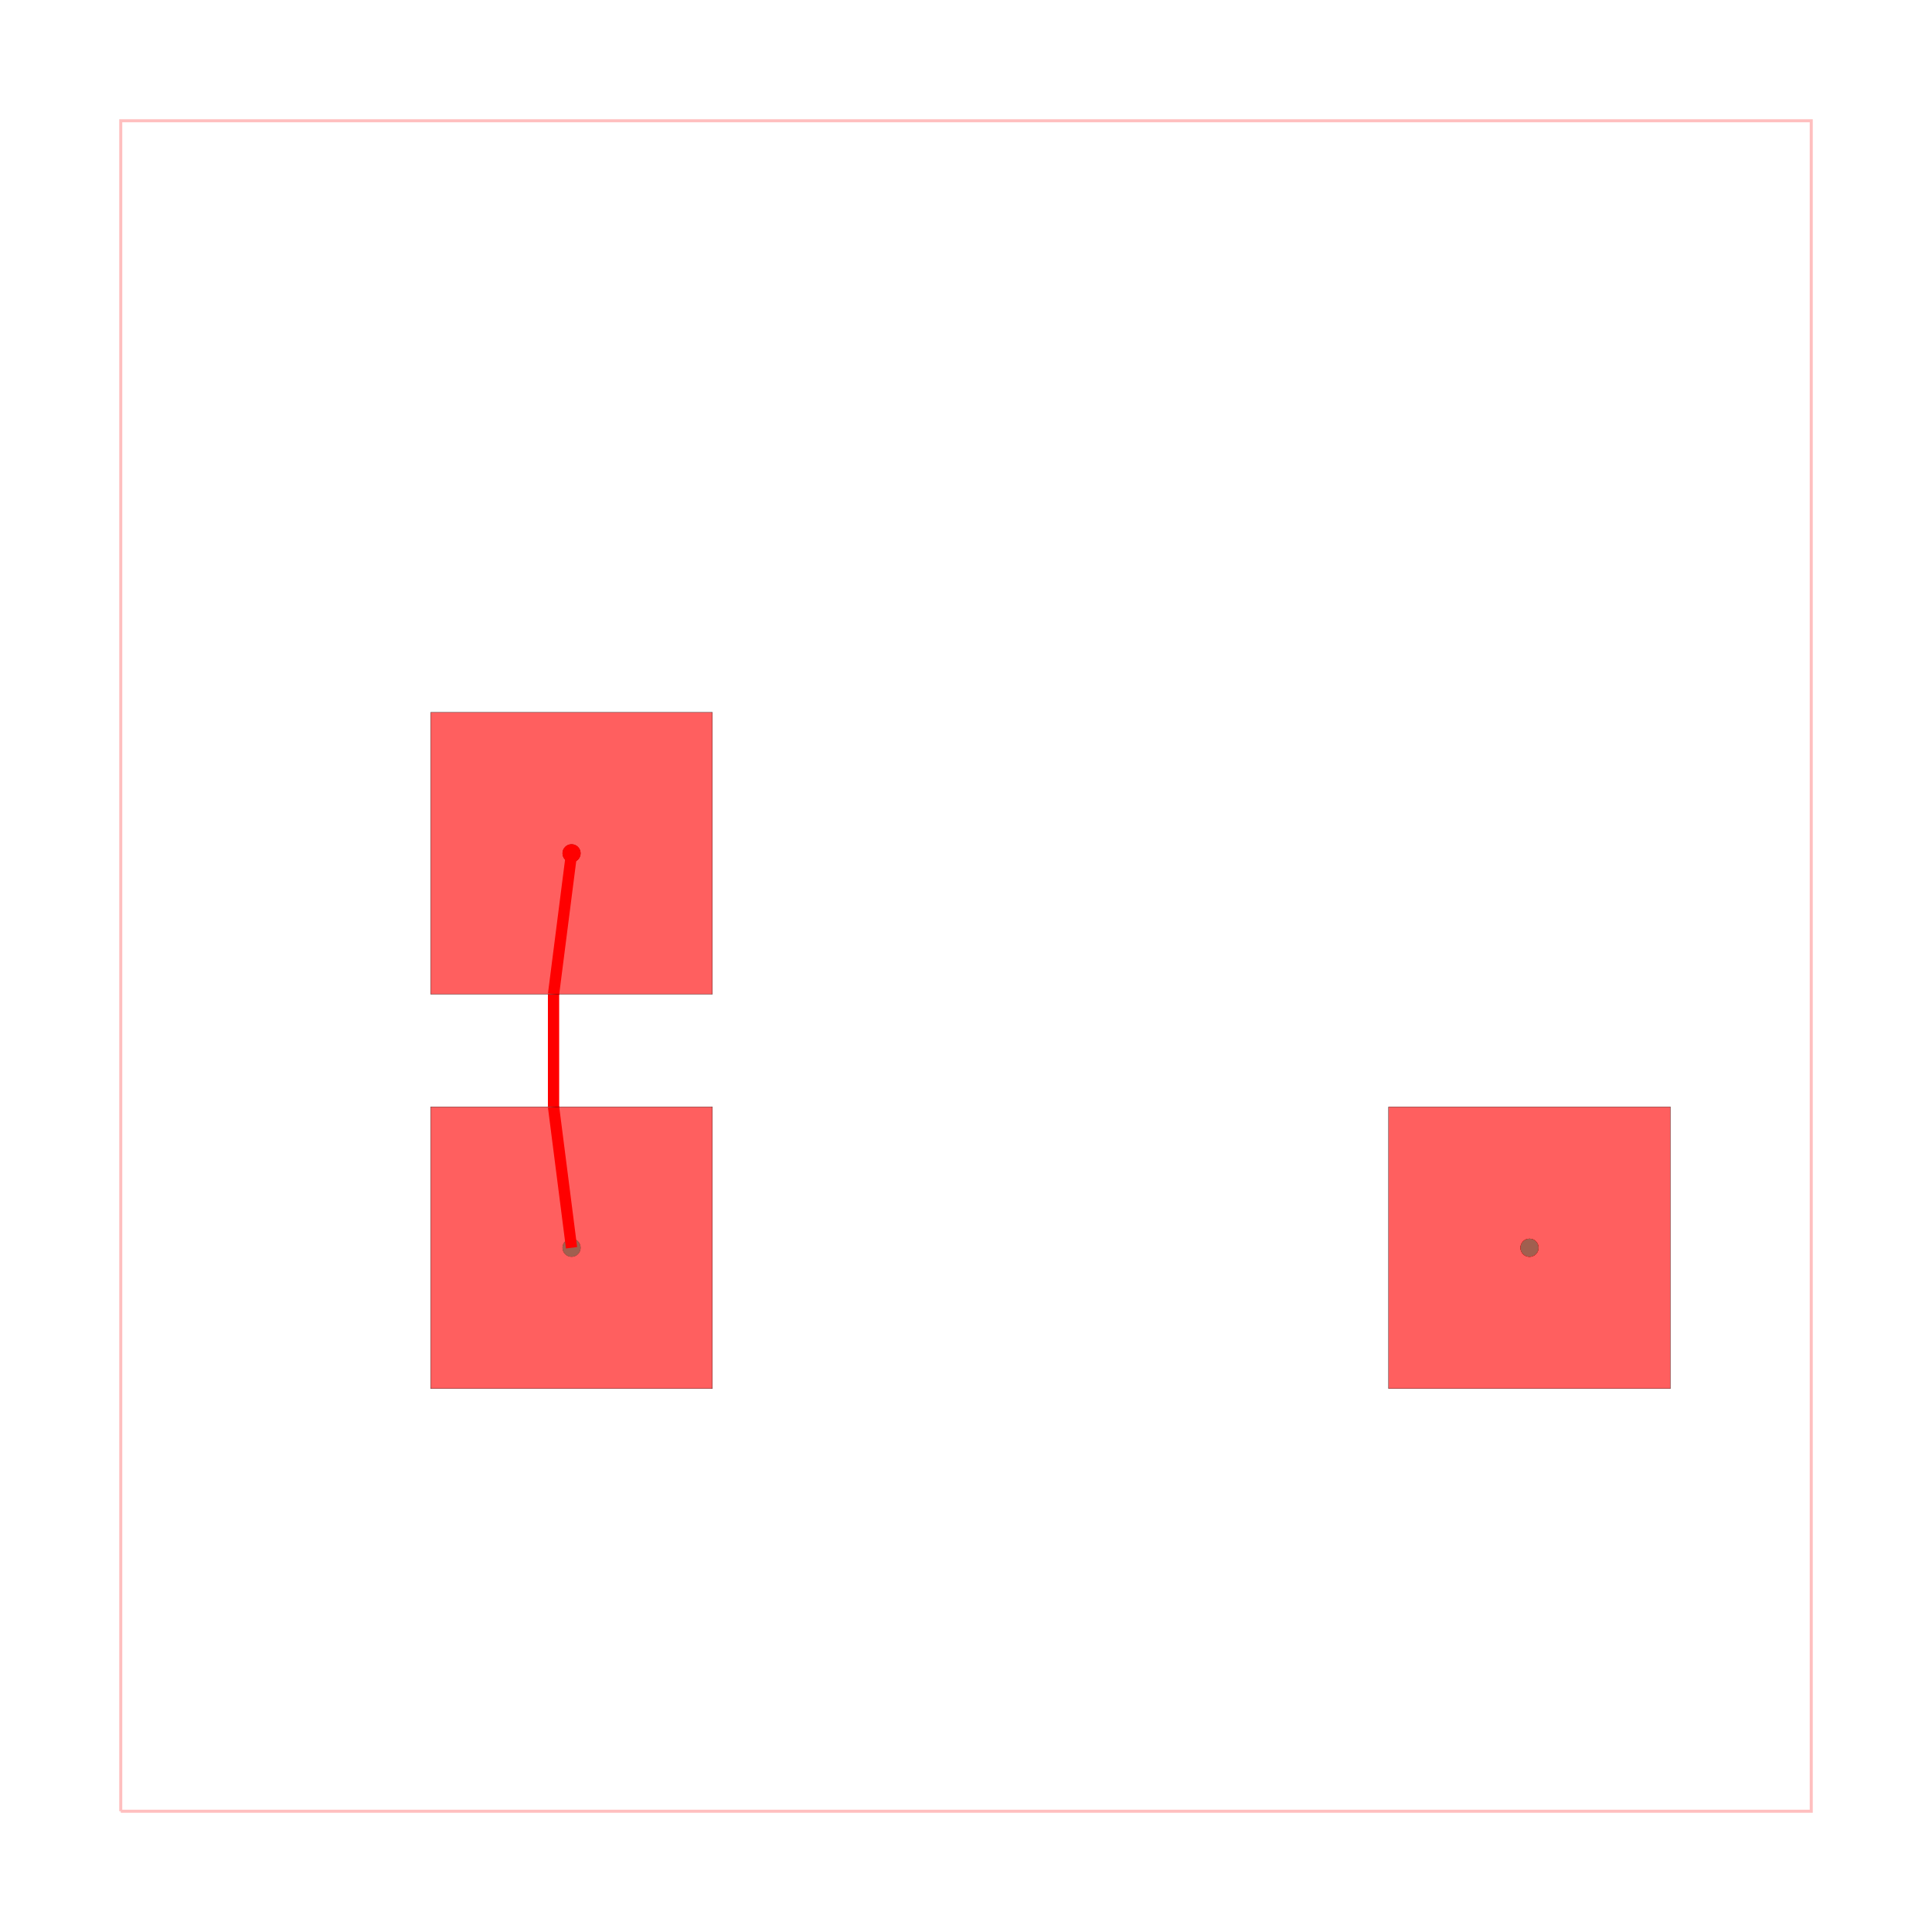
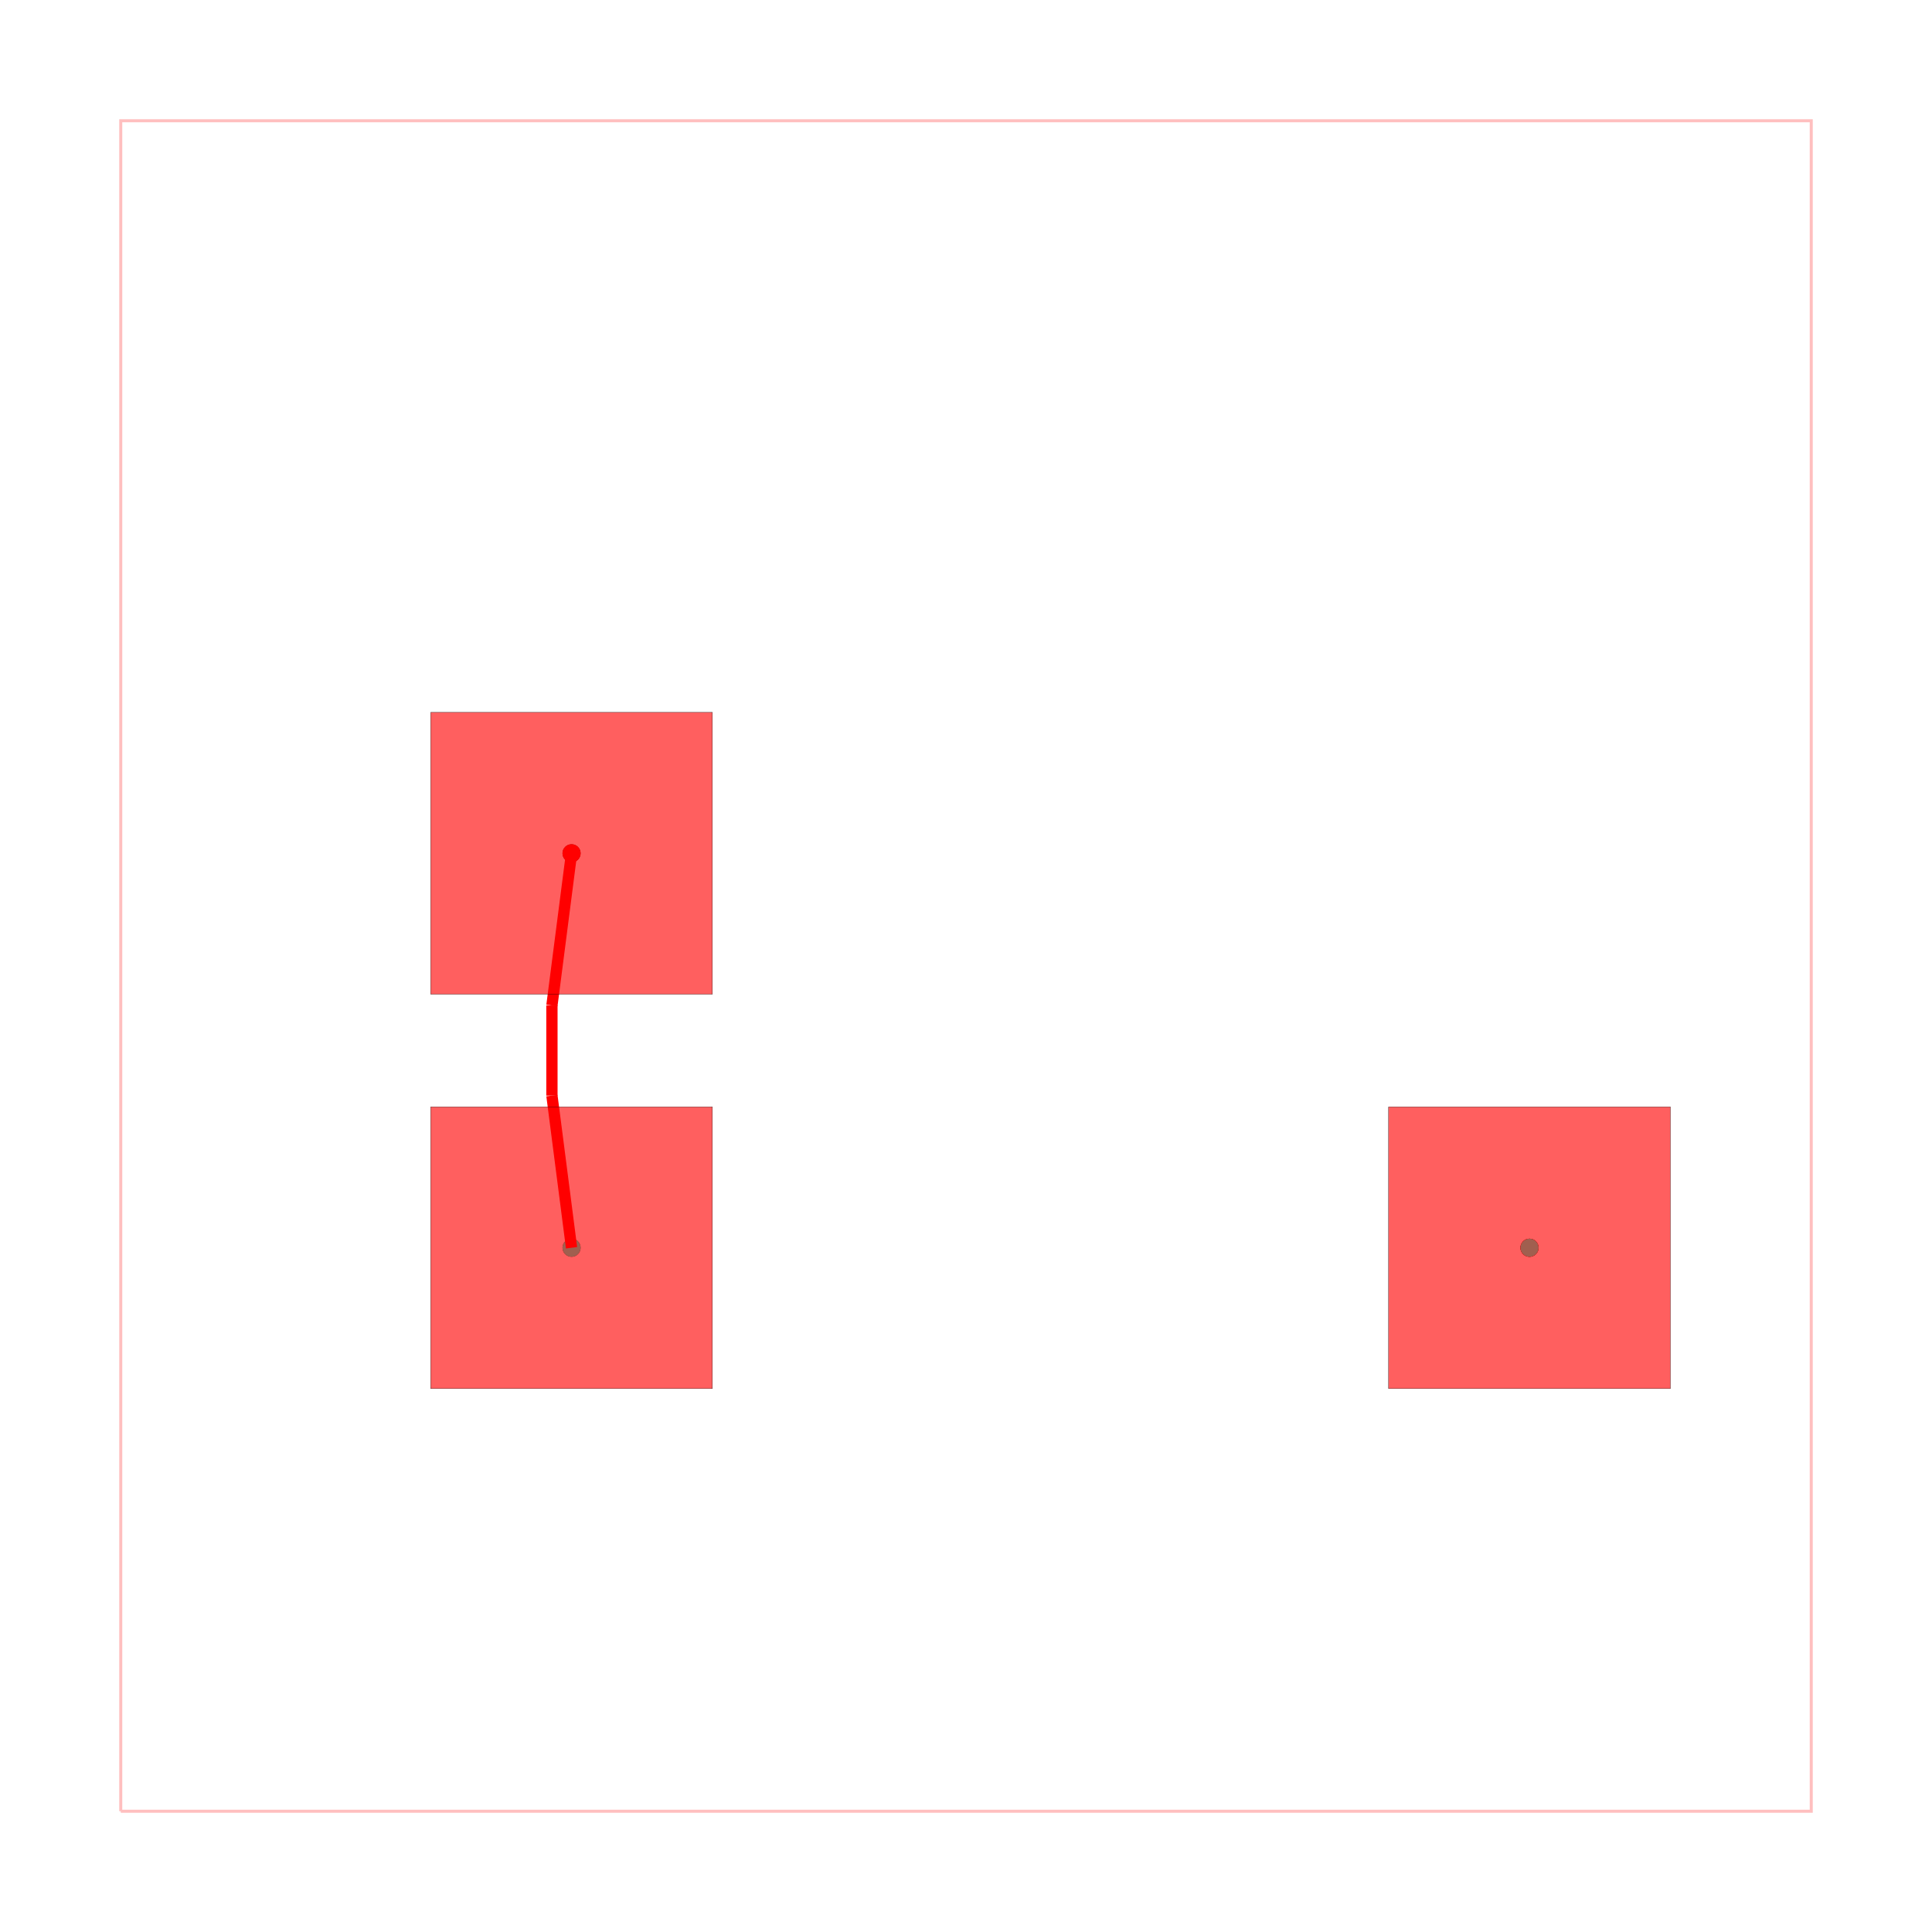
<svg xmlns="http://www.w3.org/2000/svg" width="640" height="640" viewBox="0 0 640 640">
  <rect width="100%" height="100%" fill="white" />
  <g>
    <circle data-type="point" data-label="connectionA " data-x="-7" data-y="2" cx="189.333" cy="282.667" r="3" fill="black" />
  </g>
  <g>
    <circle data-type="point" data-label="connectionA " data-x="10" data-y="-5" cx="506.667" cy="413.333" r="3" fill="black" />
  </g>
  <g>
    <circle data-type="point" data-label="connectionB " data-x="-7" data-y="-5" cx="189.333" cy="413.333" r="3" fill="black" />
  </g>
  <g>
    <circle data-type="point" data-label="connectionB " data-x="10" data-y="-5" cx="506.667" cy="413.333" r="3" fill="black" />
  </g>
  <g>
    <circle data-type="point" data-label="connectionA (top)" data-x="-7" data-y="2" cx="189.333" cy="282.667" r="3" fill="hsl(0, 100%, 50%)" />
  </g>
  <g>
    <circle data-type="point" data-label="connectionA (top)" data-x="10" data-y="-5" cx="506.667" cy="413.333" r="3" fill="hsl(0, 100%, 50%)" />
  </g>
  <g>
    <circle data-type="point" data-label="connectionB (top)" data-x="-7" data-y="-5" cx="189.333" cy="413.333" r="3" fill="hsl(170, 100%, 50%)" />
  </g>
  <g>
    <circle data-type="point" data-label="connectionB (top)" data-x="10" data-y="-5" cx="506.667" cy="413.333" r="3" fill="hsl(170, 100%, 50%)" />
  </g>
  <g>
    <polyline data-points="-15,-15 15,-15 15,15 -15,15 -15,-15" data-type="line" data-label="" points="40,600 600,600 600,40 40,40 40,600" fill="none" stroke="rgba(255,0,0,0.25)" stroke-width="1px" />
  </g>
  <g>
-     <polyline data-points="-7,-5 -7.319642857142857,-2.5" data-type="line" data-label="" points="189.333,413.333 183.367,366.667" fill="none" stroke="hsl(0, 100%, 50%)" stroke-width="3.733" />
+     <polyline data-points="-7,-5 -7.348214285714285,-2.3" data-type="line" data-label="" points="189.333,413.333 182.833,362.933" fill="none" stroke="hsl(0, 100%, 50%)" stroke-width="3.733" />
  </g>
  <g>
-     <polyline data-points="-7.319642857142857,-2.5 -7.319642857142857,-0.5" data-type="line" data-label="" points="183.367,366.667 183.367,329.333" fill="none" stroke="hsl(0, 100%, 50%)" stroke-width="3.733" />
+     <polyline data-points="-7.348214285714285,-2.3 -7.348214285714285,-0.7000000000000002" data-type="line" data-label="" points="182.833,362.933 182.833,333.067" fill="none" stroke="hsl(0, 100%, 50%)" stroke-width="3.733" />
  </g>
  <g>
-     <polyline data-points="-7.319642857142857,-0.5 -7,2" data-type="line" data-label="" points="183.367,329.333 189.333,282.667" fill="none" stroke="hsl(0, 100%, 50%)" stroke-width="3.733" />
+     <polyline data-points="-7.348214285714285,-0.7000000000000002 -7,2" data-type="line" data-label="" points="182.833,333.067 189.333,282.667" fill="none" stroke="hsl(0, 100%, 50%)" stroke-width="3.733" />
  </g>
  <g>
    <rect data-type="rect" data-label="top, bottom" data-x="-7" data-y="2" x="142.667" y="236" width="93.333" height="93.333" fill="rgba(255,0,0,0.25)" stroke="black" stroke-width="0.054" />
  </g>
  <g>
    <rect data-type="rect" data-label="top, bottom" data-x="10" data-y="-5" x="460" y="366.667" width="93.333" height="93.333" fill="rgba(255,0,0,0.25)" stroke="black" stroke-width="0.054" />
  </g>
  <g>
    <rect data-type="rect" data-label="top, bottom" data-x="-7" data-y="-5" x="142.667" y="366.667" width="93.333" height="93.333" fill="rgba(255,0,0,0.25)" stroke="black" stroke-width="0.054" />
  </g>
  <g>
    <rect data-type="rect" data-label="" data-x="-7" data-y="2" x="142.667" y="236" width="93.333" height="93.333" fill="rgba(255,0,0,0.5)" stroke="black" stroke-width="0.054" />
  </g>
  <g>
    <rect data-type="rect" data-label="" data-x="10" data-y="-5" x="460" y="366.667" width="93.333" height="93.333" fill="rgba(255,0,0,0.5)" stroke="black" stroke-width="0.054" />
  </g>
  <g>
    <rect data-type="rect" data-label="" data-x="-7" data-y="-5" x="142.667" y="366.667" width="93.333" height="93.333" fill="rgba(255,0,0,0.5)" stroke="black" stroke-width="0.054" />
  </g>
  <g id="crosshair" style="display: none">
    <line id="crosshair-h" y1="0" y2="640" stroke="#666" stroke-width="0.5" />
    <line id="crosshair-v" x1="0" x2="640" stroke="#666" stroke-width="0.5" />
    <text id="coordinates" font-family="monospace" font-size="12" fill="#666" />
  </g>
</svg>
